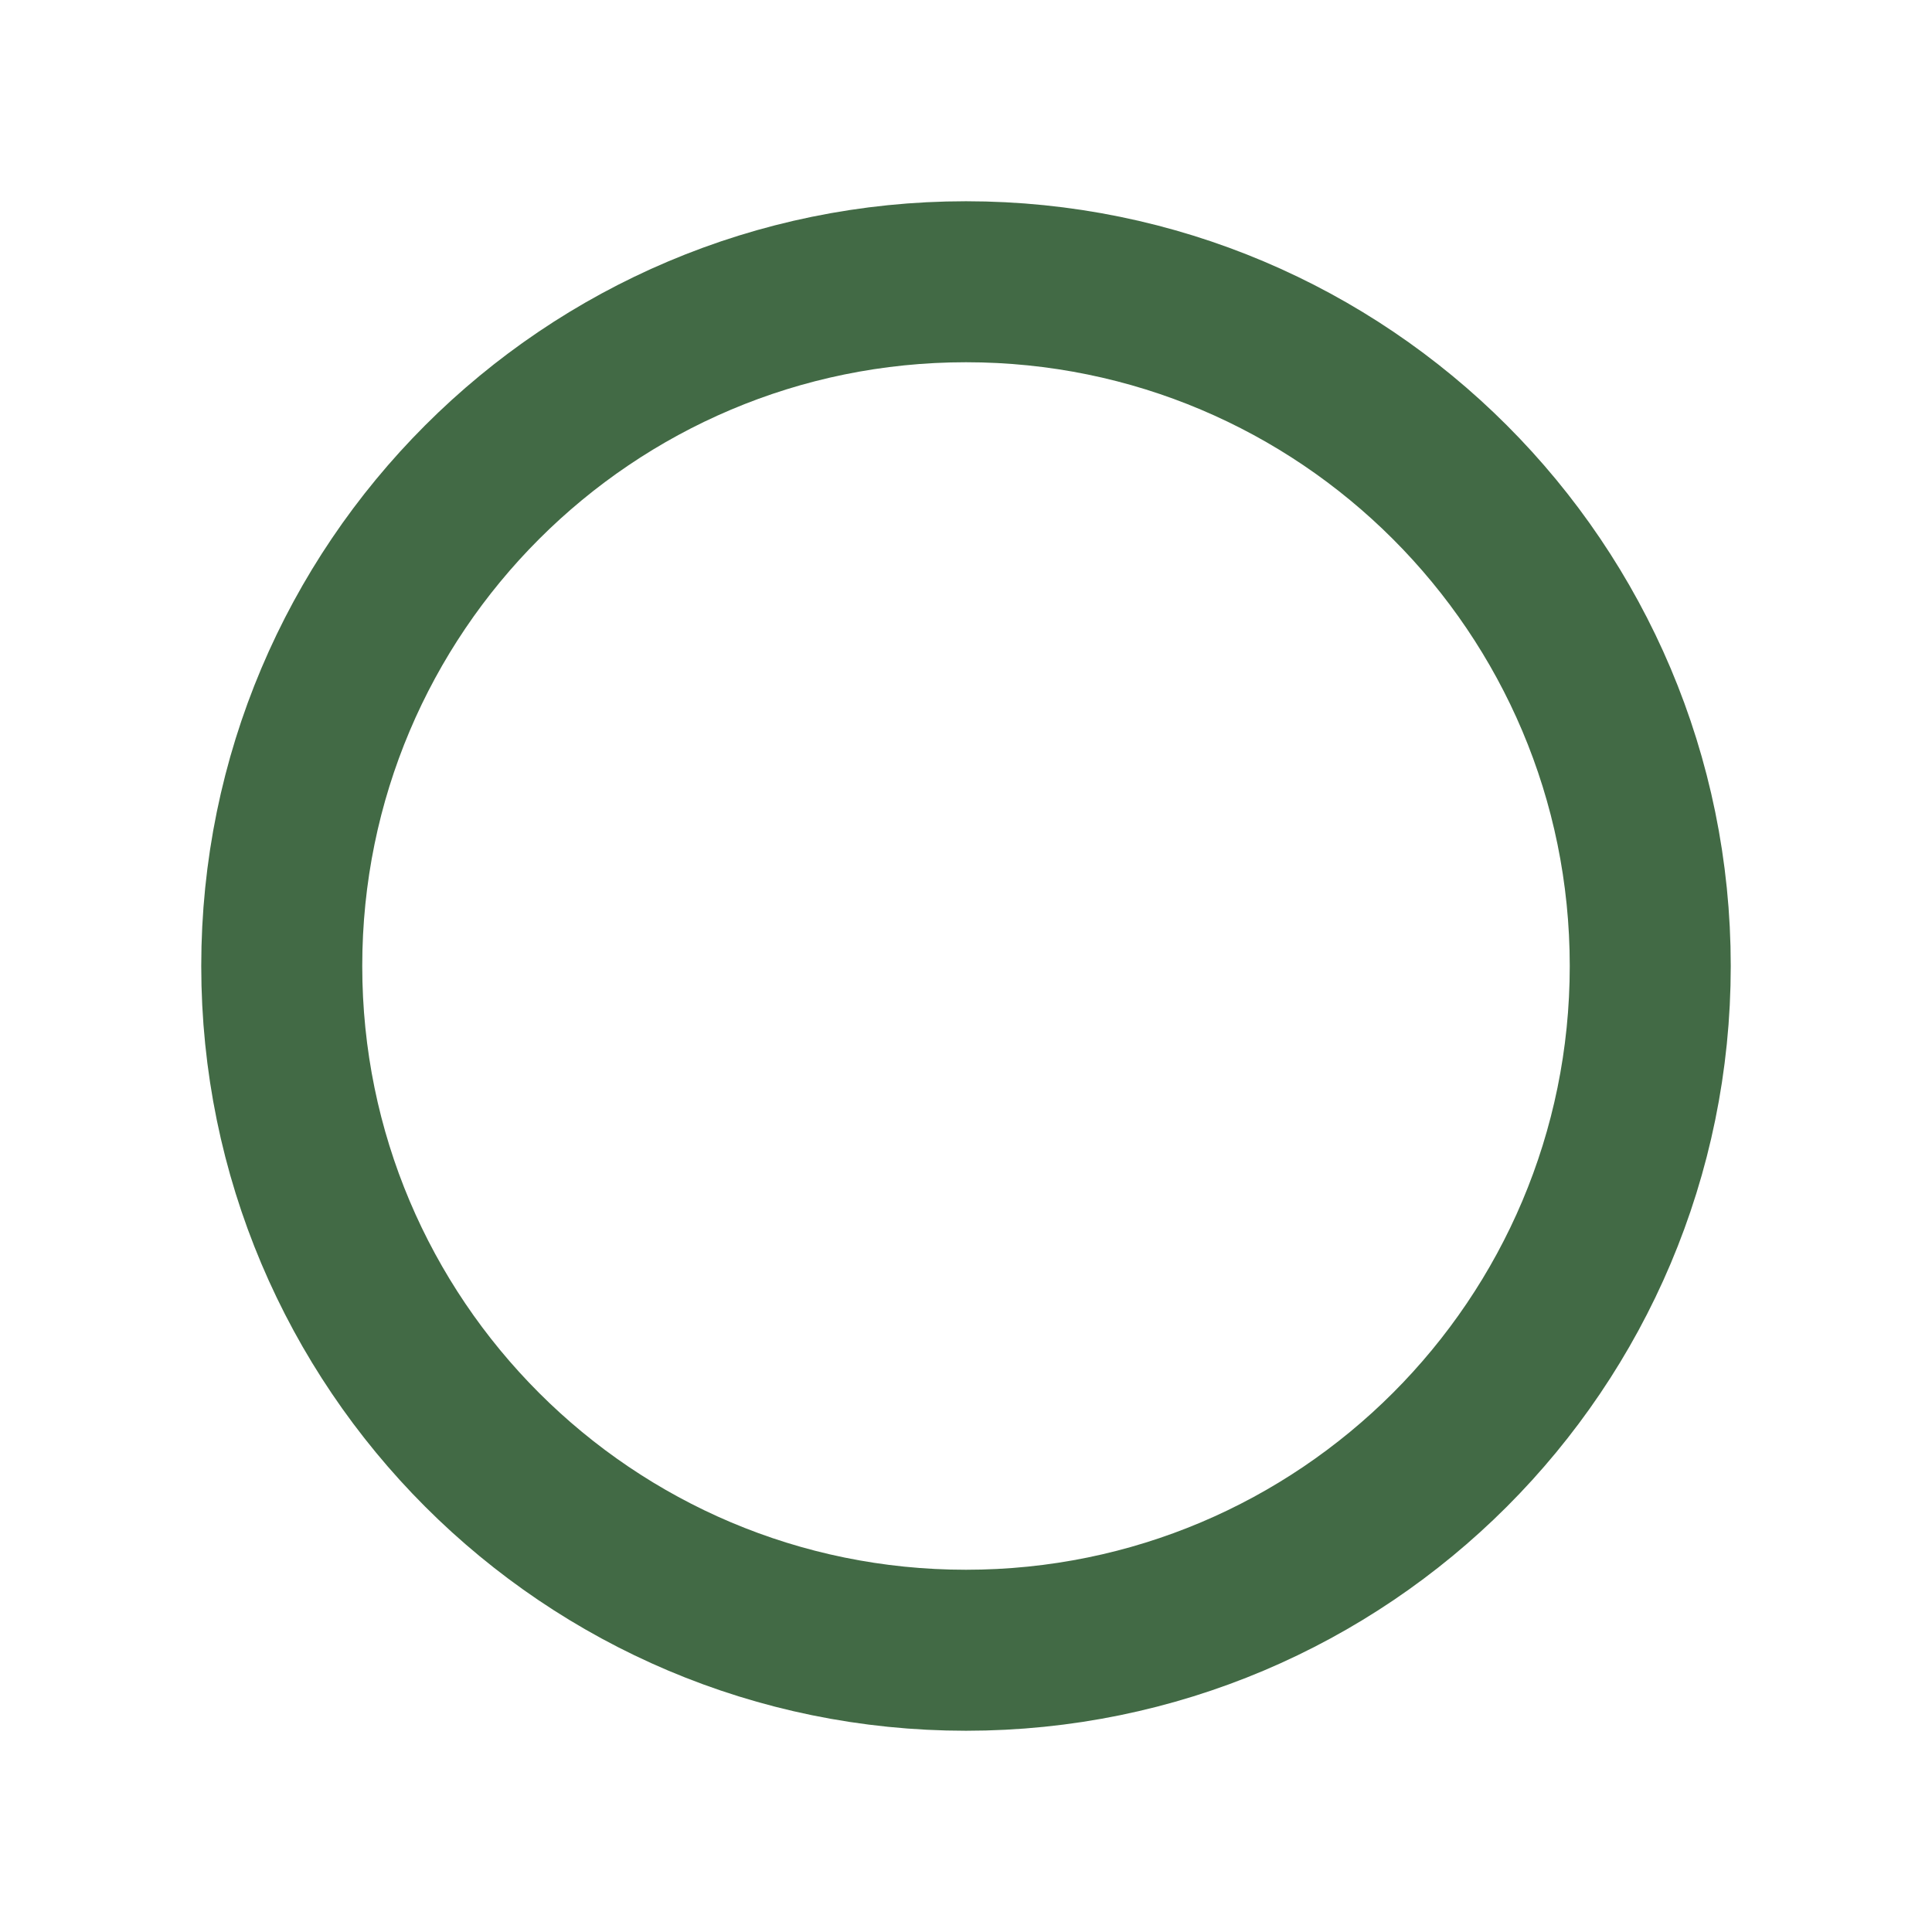
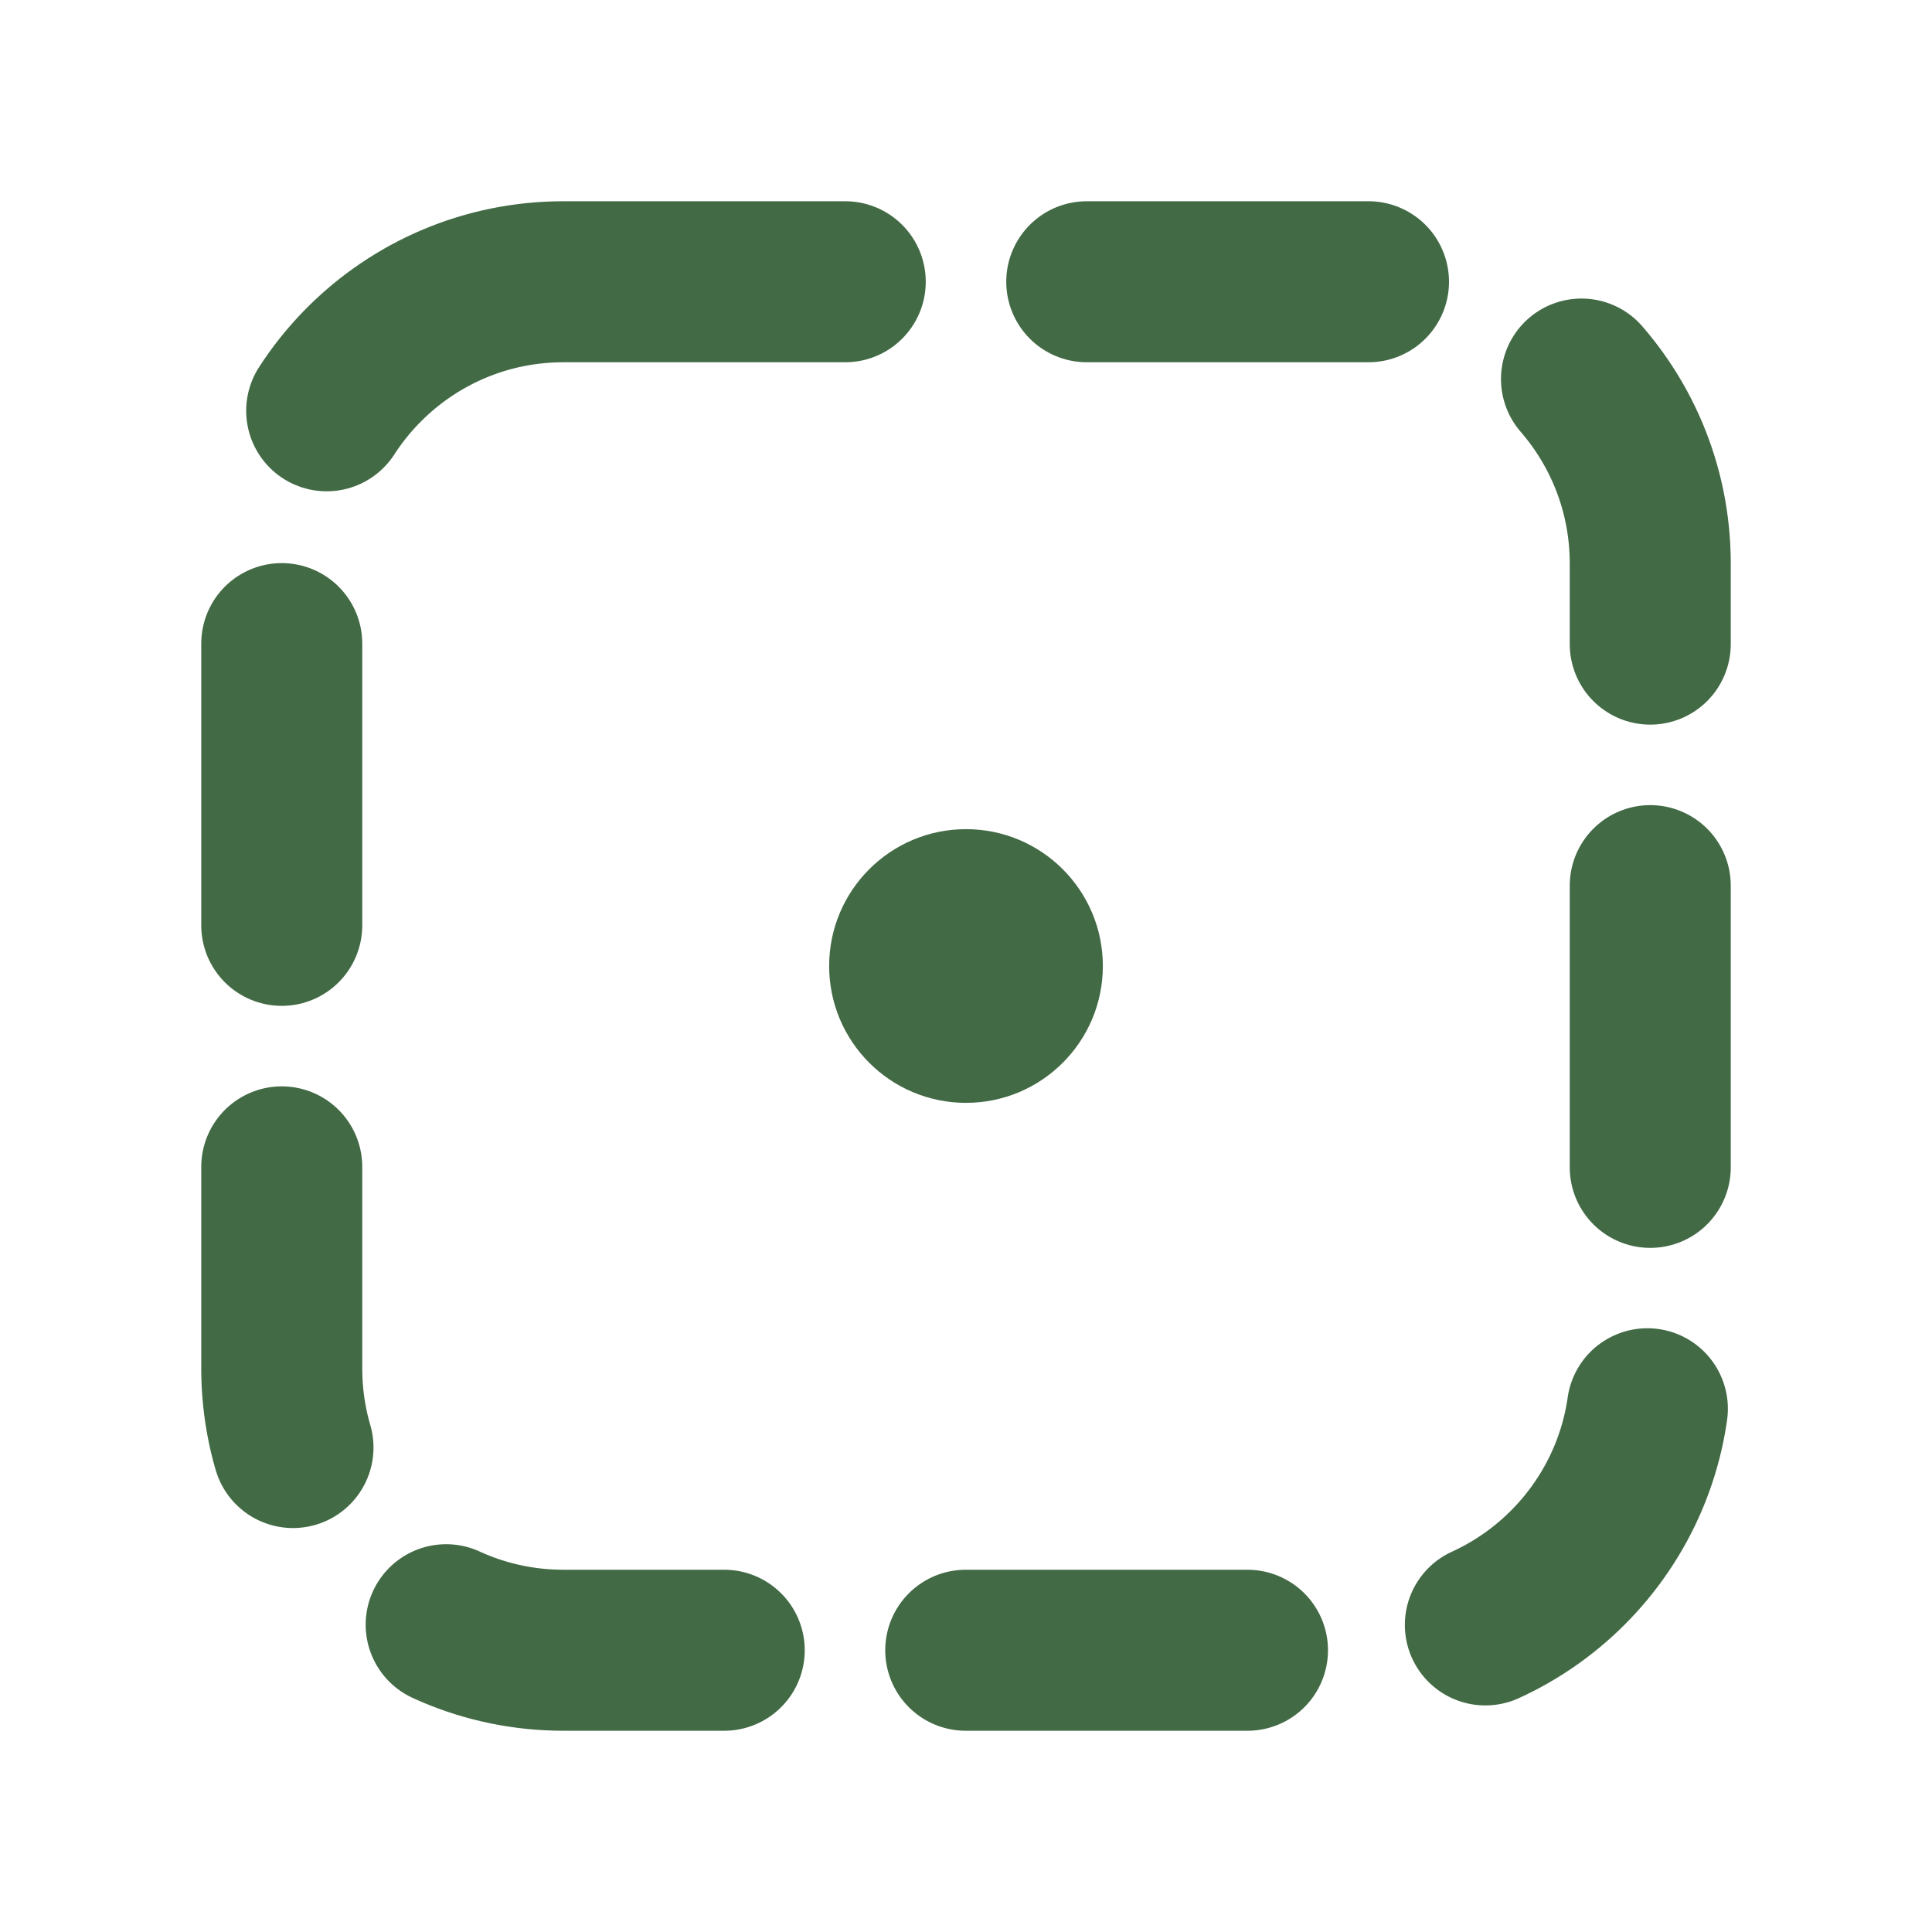
<svg xmlns="http://www.w3.org/2000/svg" width="24" height="24" viewBox="0 0 24 24" fill="none" stroke="#426A45" stroke-width="2" stroke-linecap="round" stroke-linejoin="round">
-   <circle cx="12" cy="12" r="8.5" />
+   <rect x="3.5" y="3.5" width="17" height="17" rx="3.5" stroke-dasharray="3.5 3" />
+   <circle cx="12" cy="12" r="1.7" fill="#426A45" stroke="none" />
</svg>
